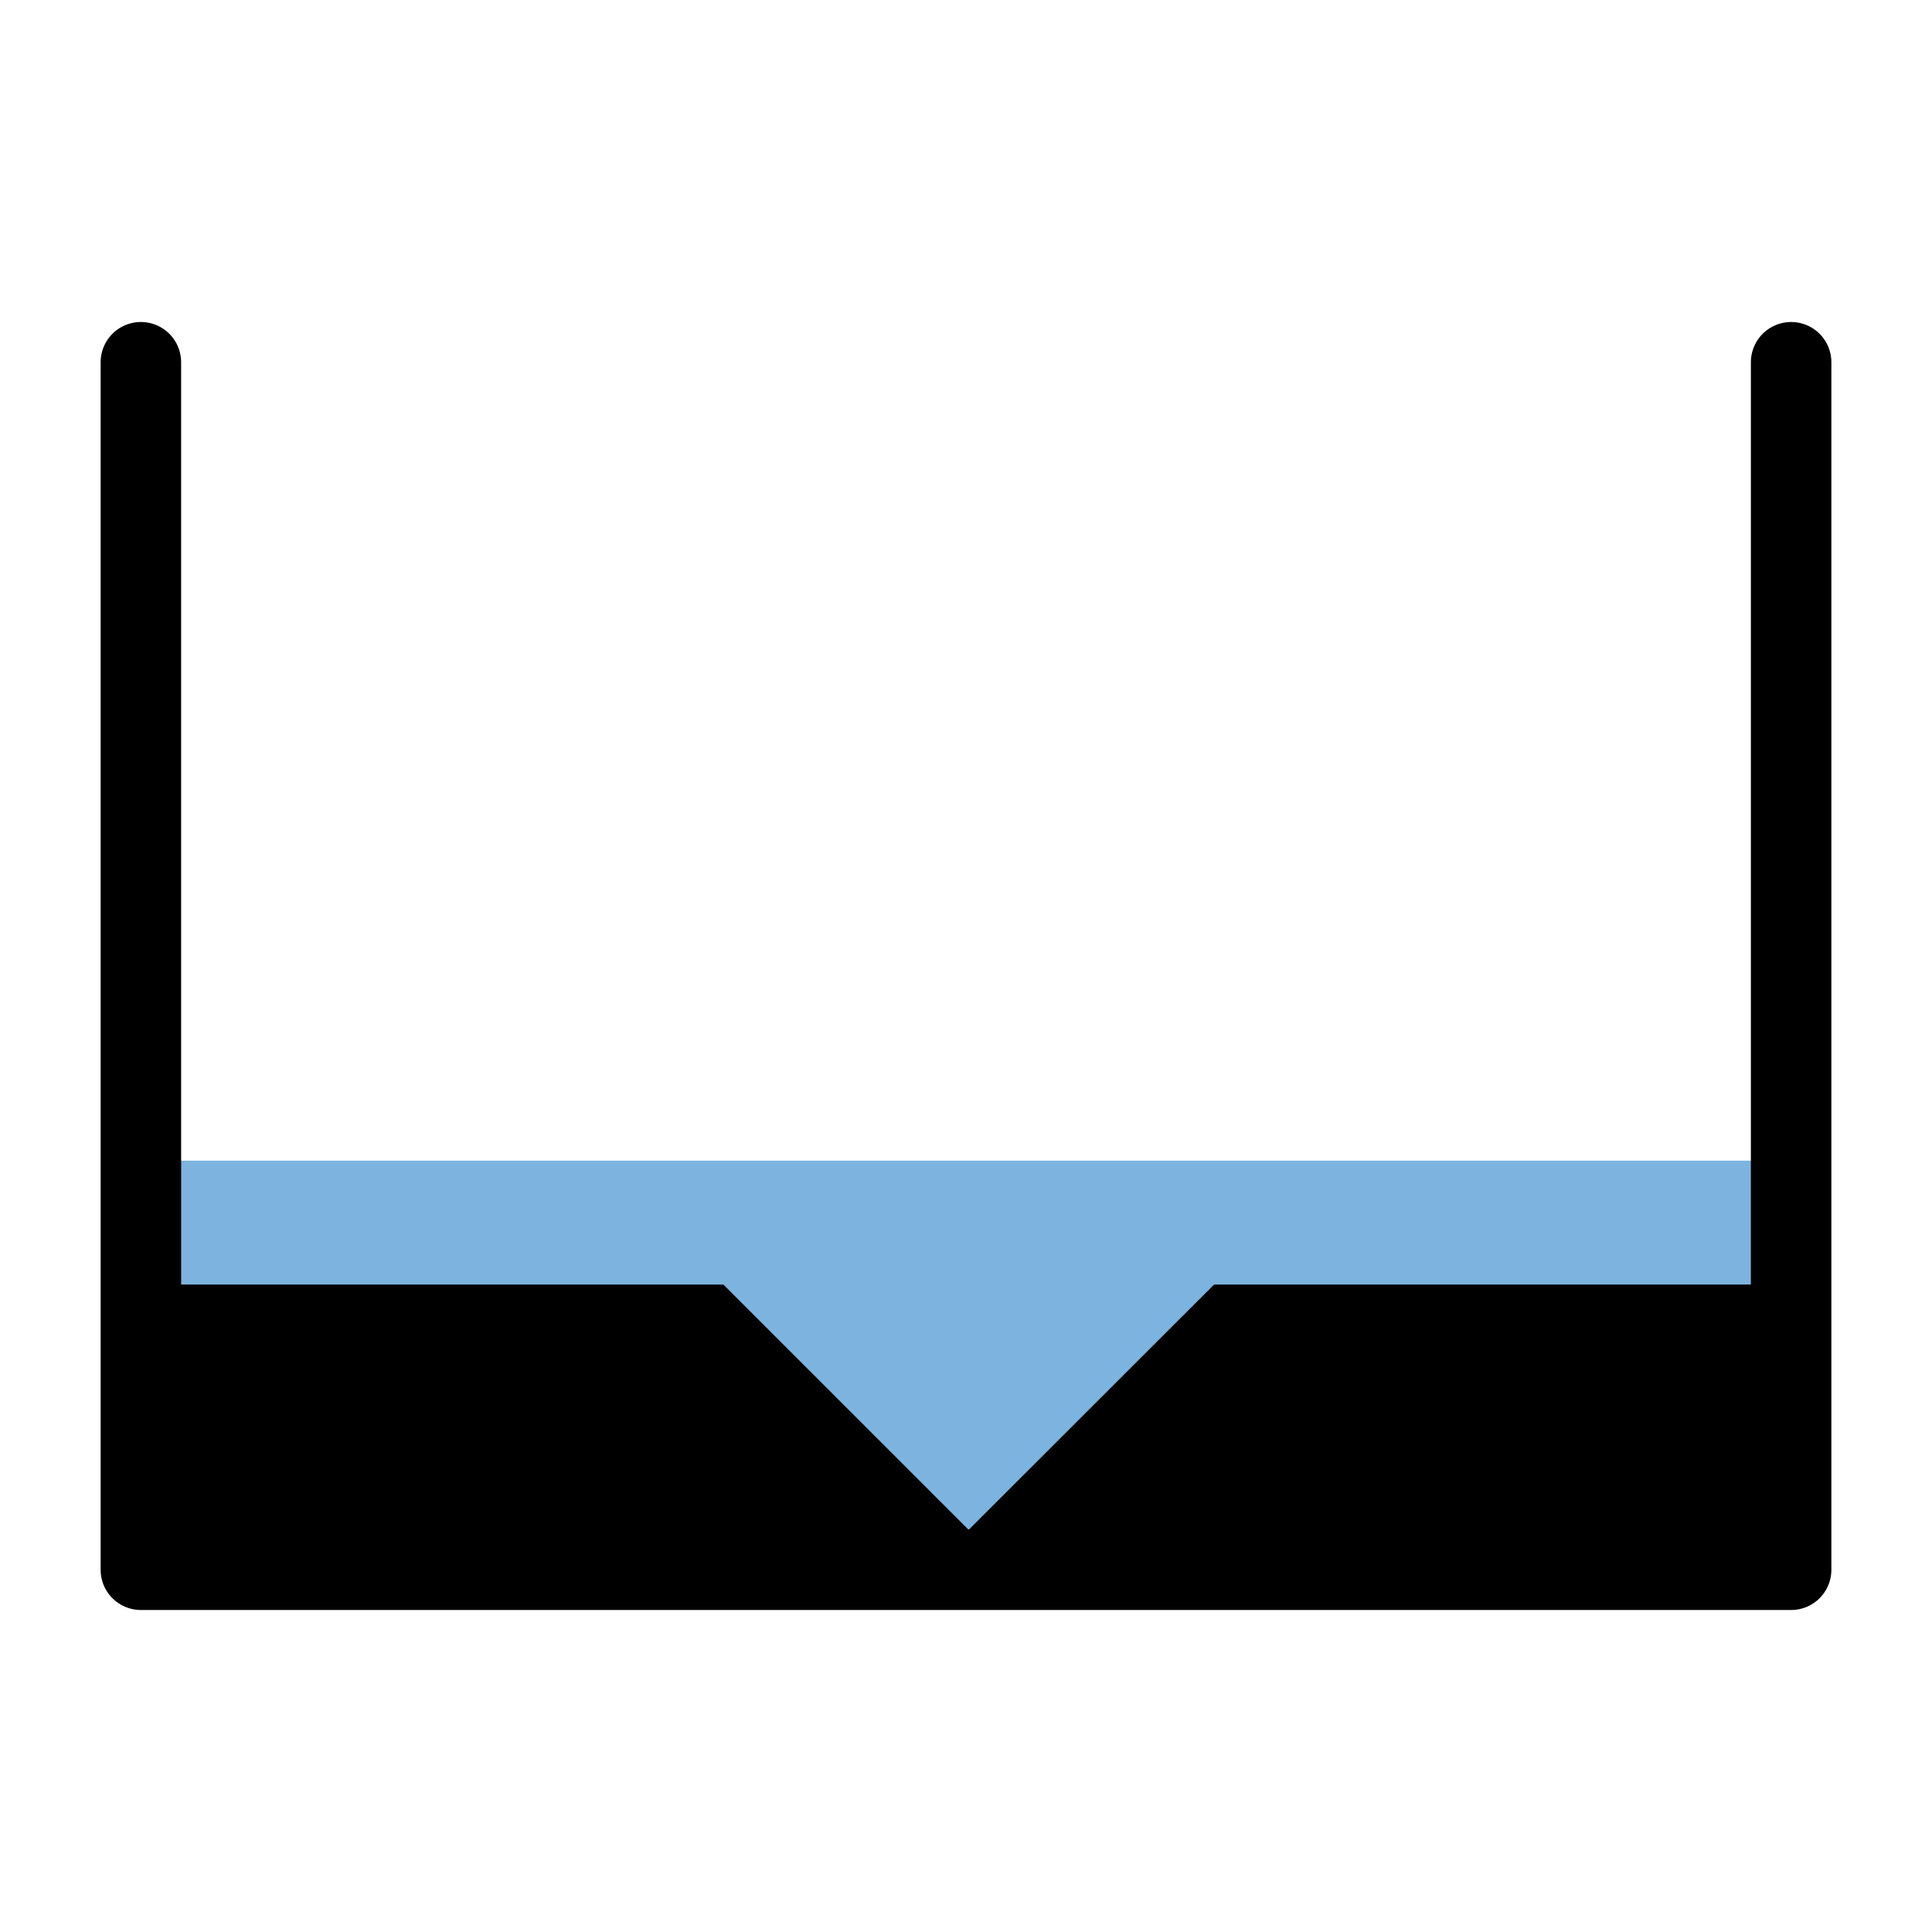
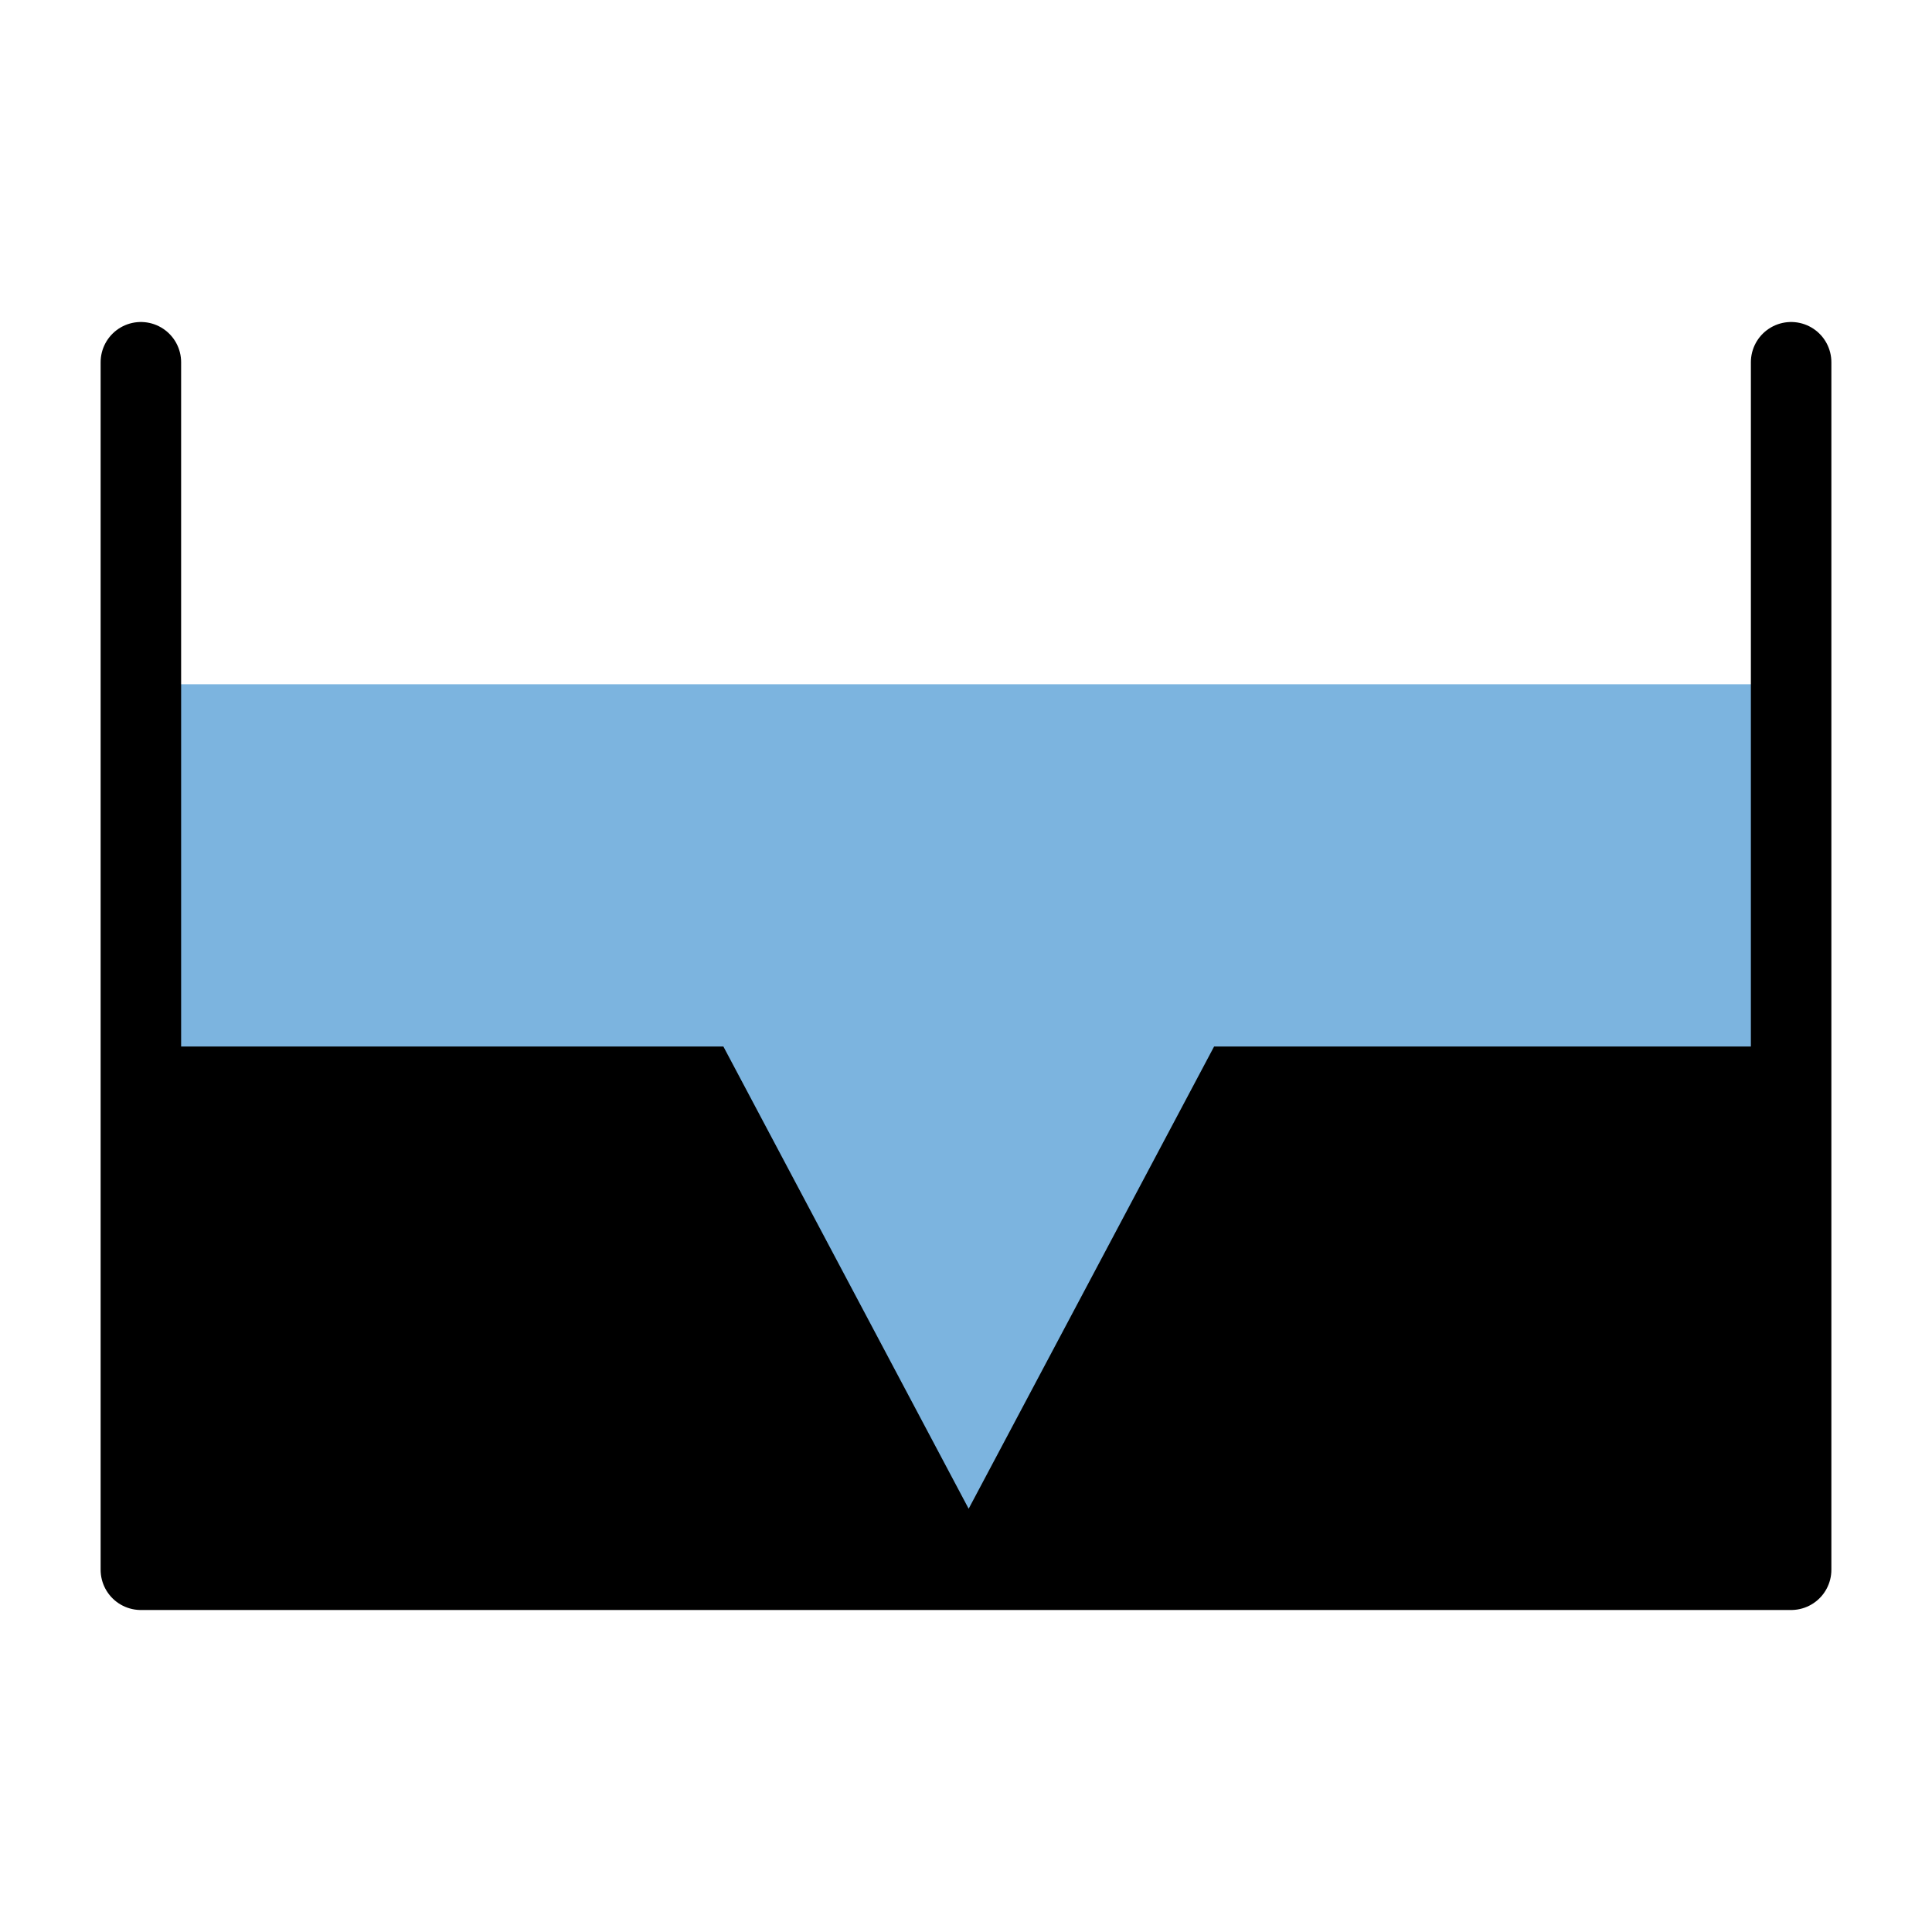
- <svg xmlns="http://www.w3.org/2000/svg" width="24" height="24" fill="currentColor" stroke="currentColor" stroke-linecap="round" stroke-linejoin="round" stroke-width="1.5" version="1.1" viewBox="0 0 24 24" xml:space="preserve">
-   <rect x="1.777" y="14.418" width="20.5" height="4.707" fill="#7cb4df" stroke="none" />
-   <path d="m1.75 4.5v15h20.5v-15" fill="none" stroke-linecap="round" stroke-width="1" />
-   <path d="m1.75 15.957v3.449h20.5v-3.449h-7.168l-3.049 3.047-3.047-3.047h-7.236z" stroke="none" />
+ <svg xmlns="http://www.w3.org/2000/svg" width="24" height="24" fill="currentColor" stroke="currentColor" stroke-linecap="round" stroke-linejoin="round" version="1.1" viewBox="0 0 24 24" xml:space="preserve">
+   <rect x="1.777" y="8.5" width="20.5" height="11" fill="#7cb4df" stroke="none" stroke-width="2.293" />
+   <path d="m1.75 4.5v15h20.5v-15" fill="none" stroke-linecap="round" />
+   <path d="m1.75 13v6.5h20.5v-6.5h-7.168l-3.049 5.742-3.047-5.742z" stroke="none" stroke-width="2.059" />
</svg>
